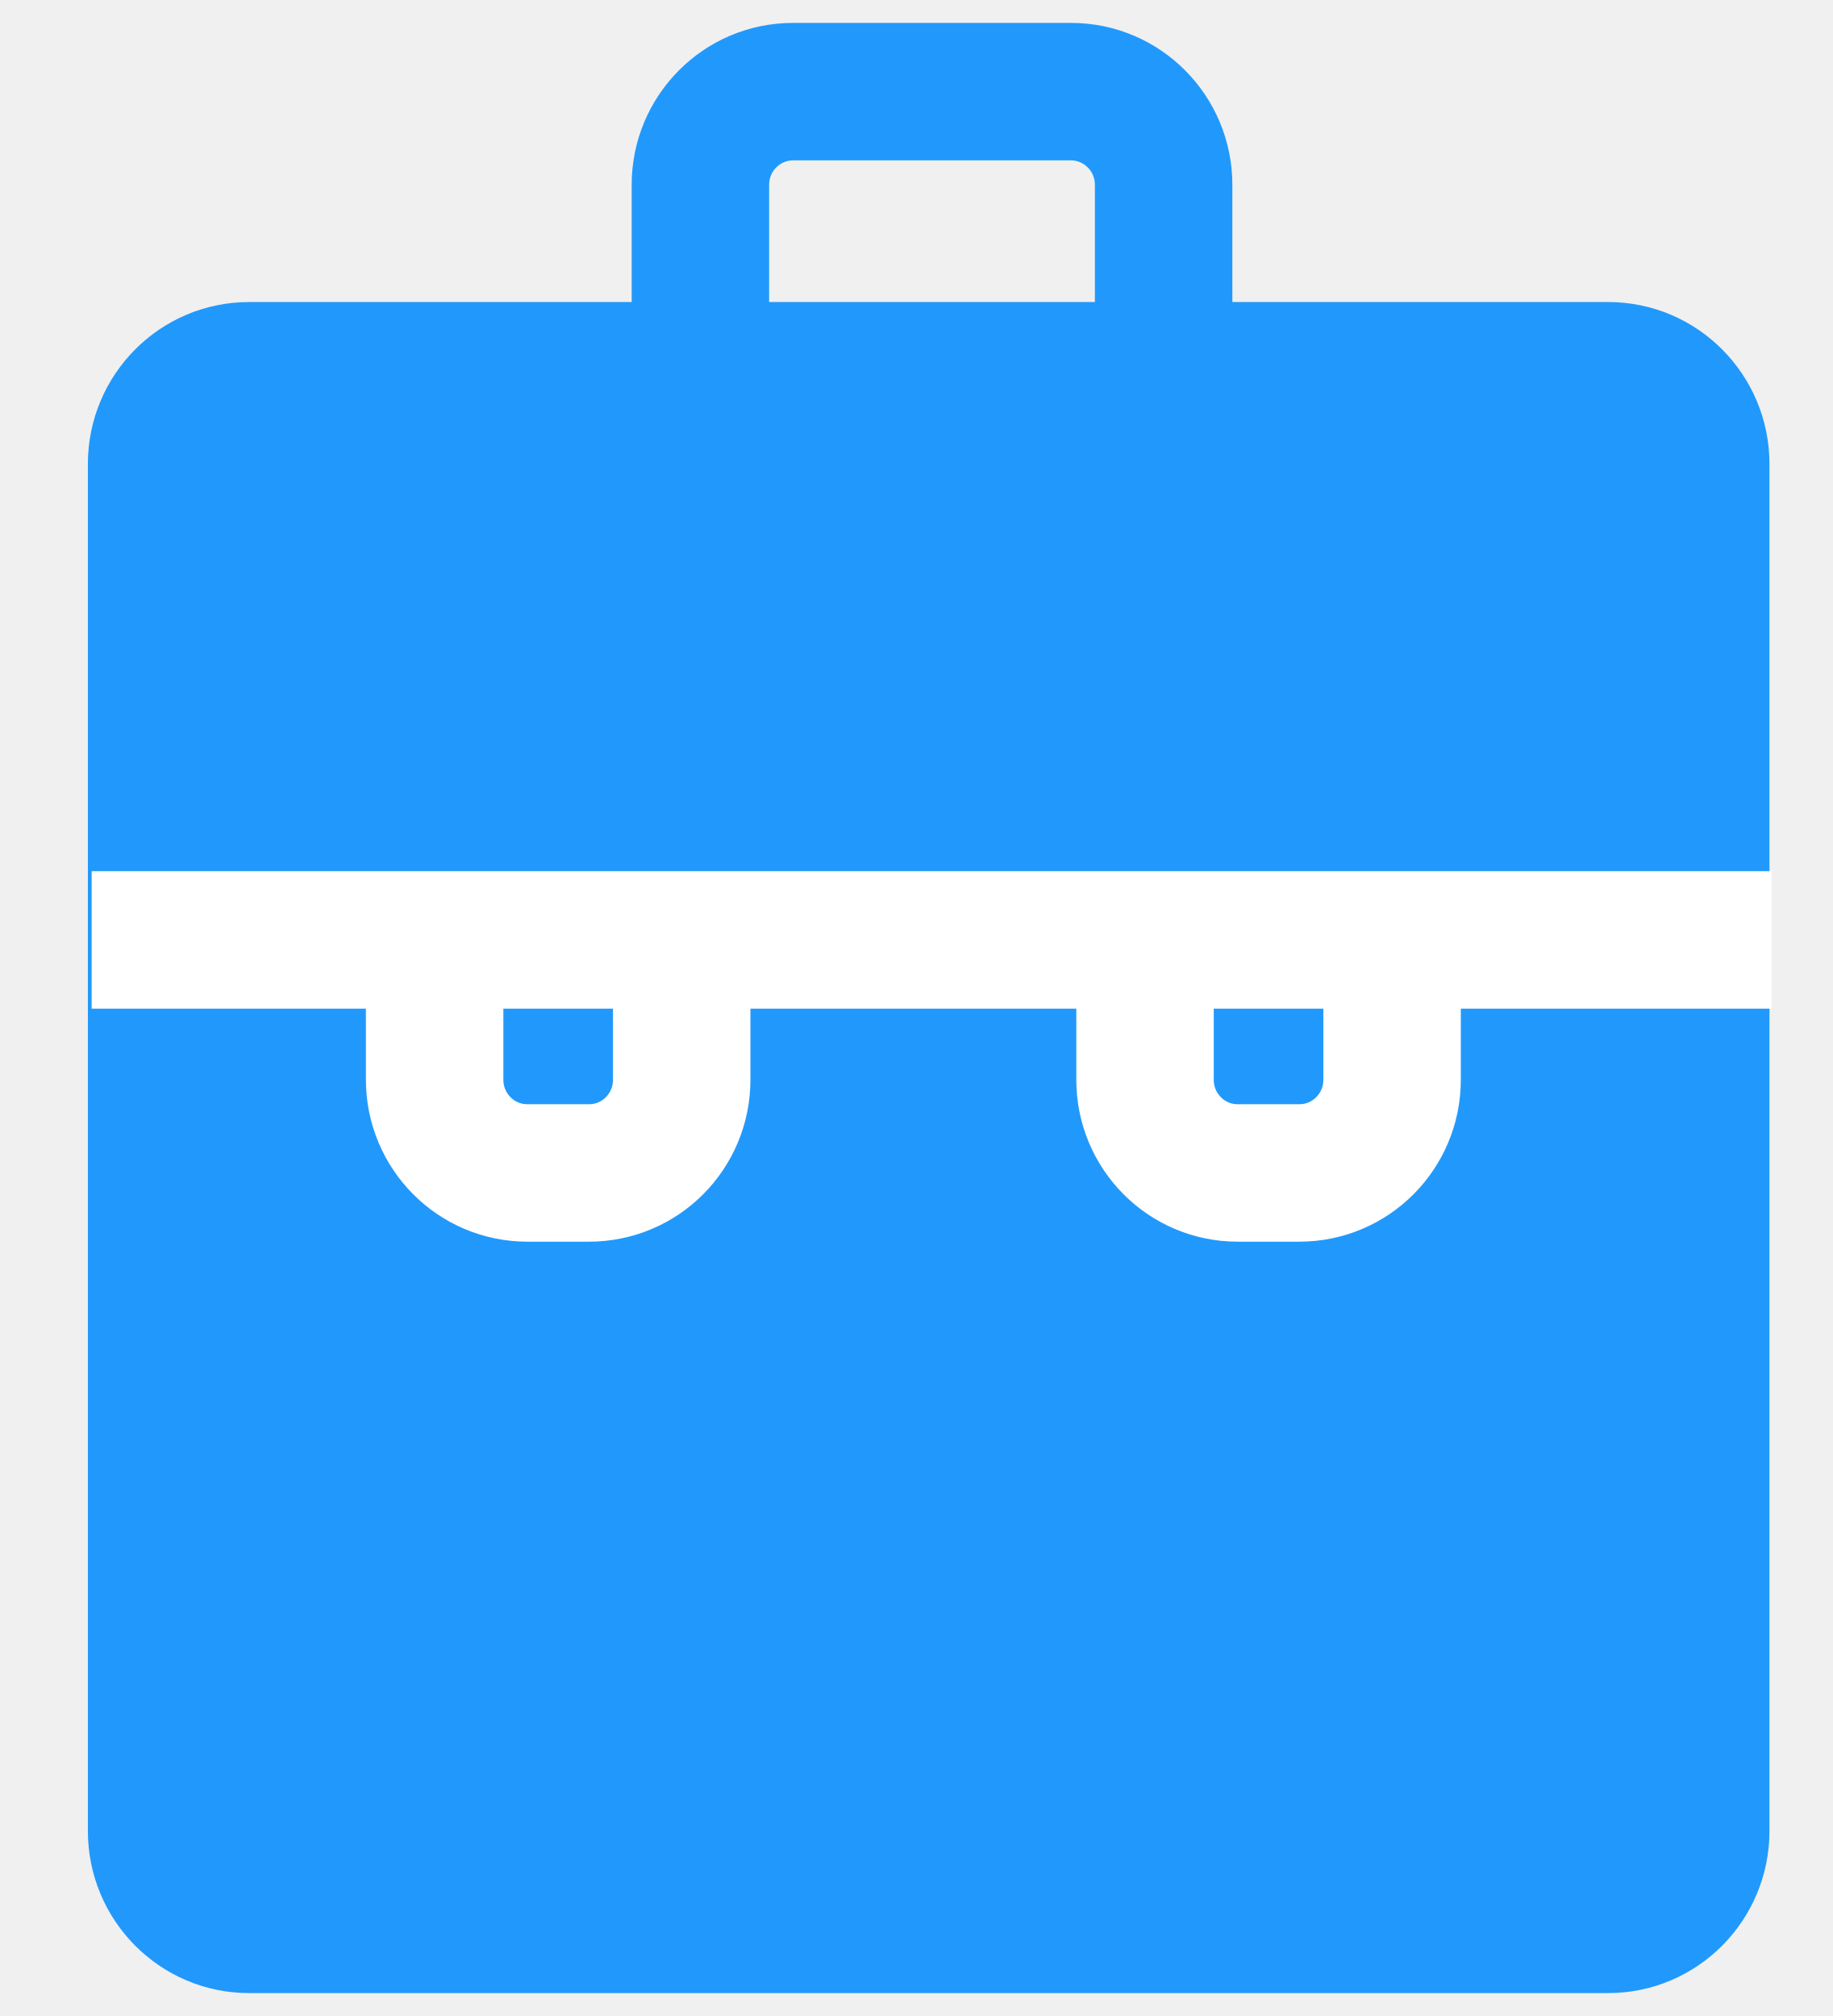
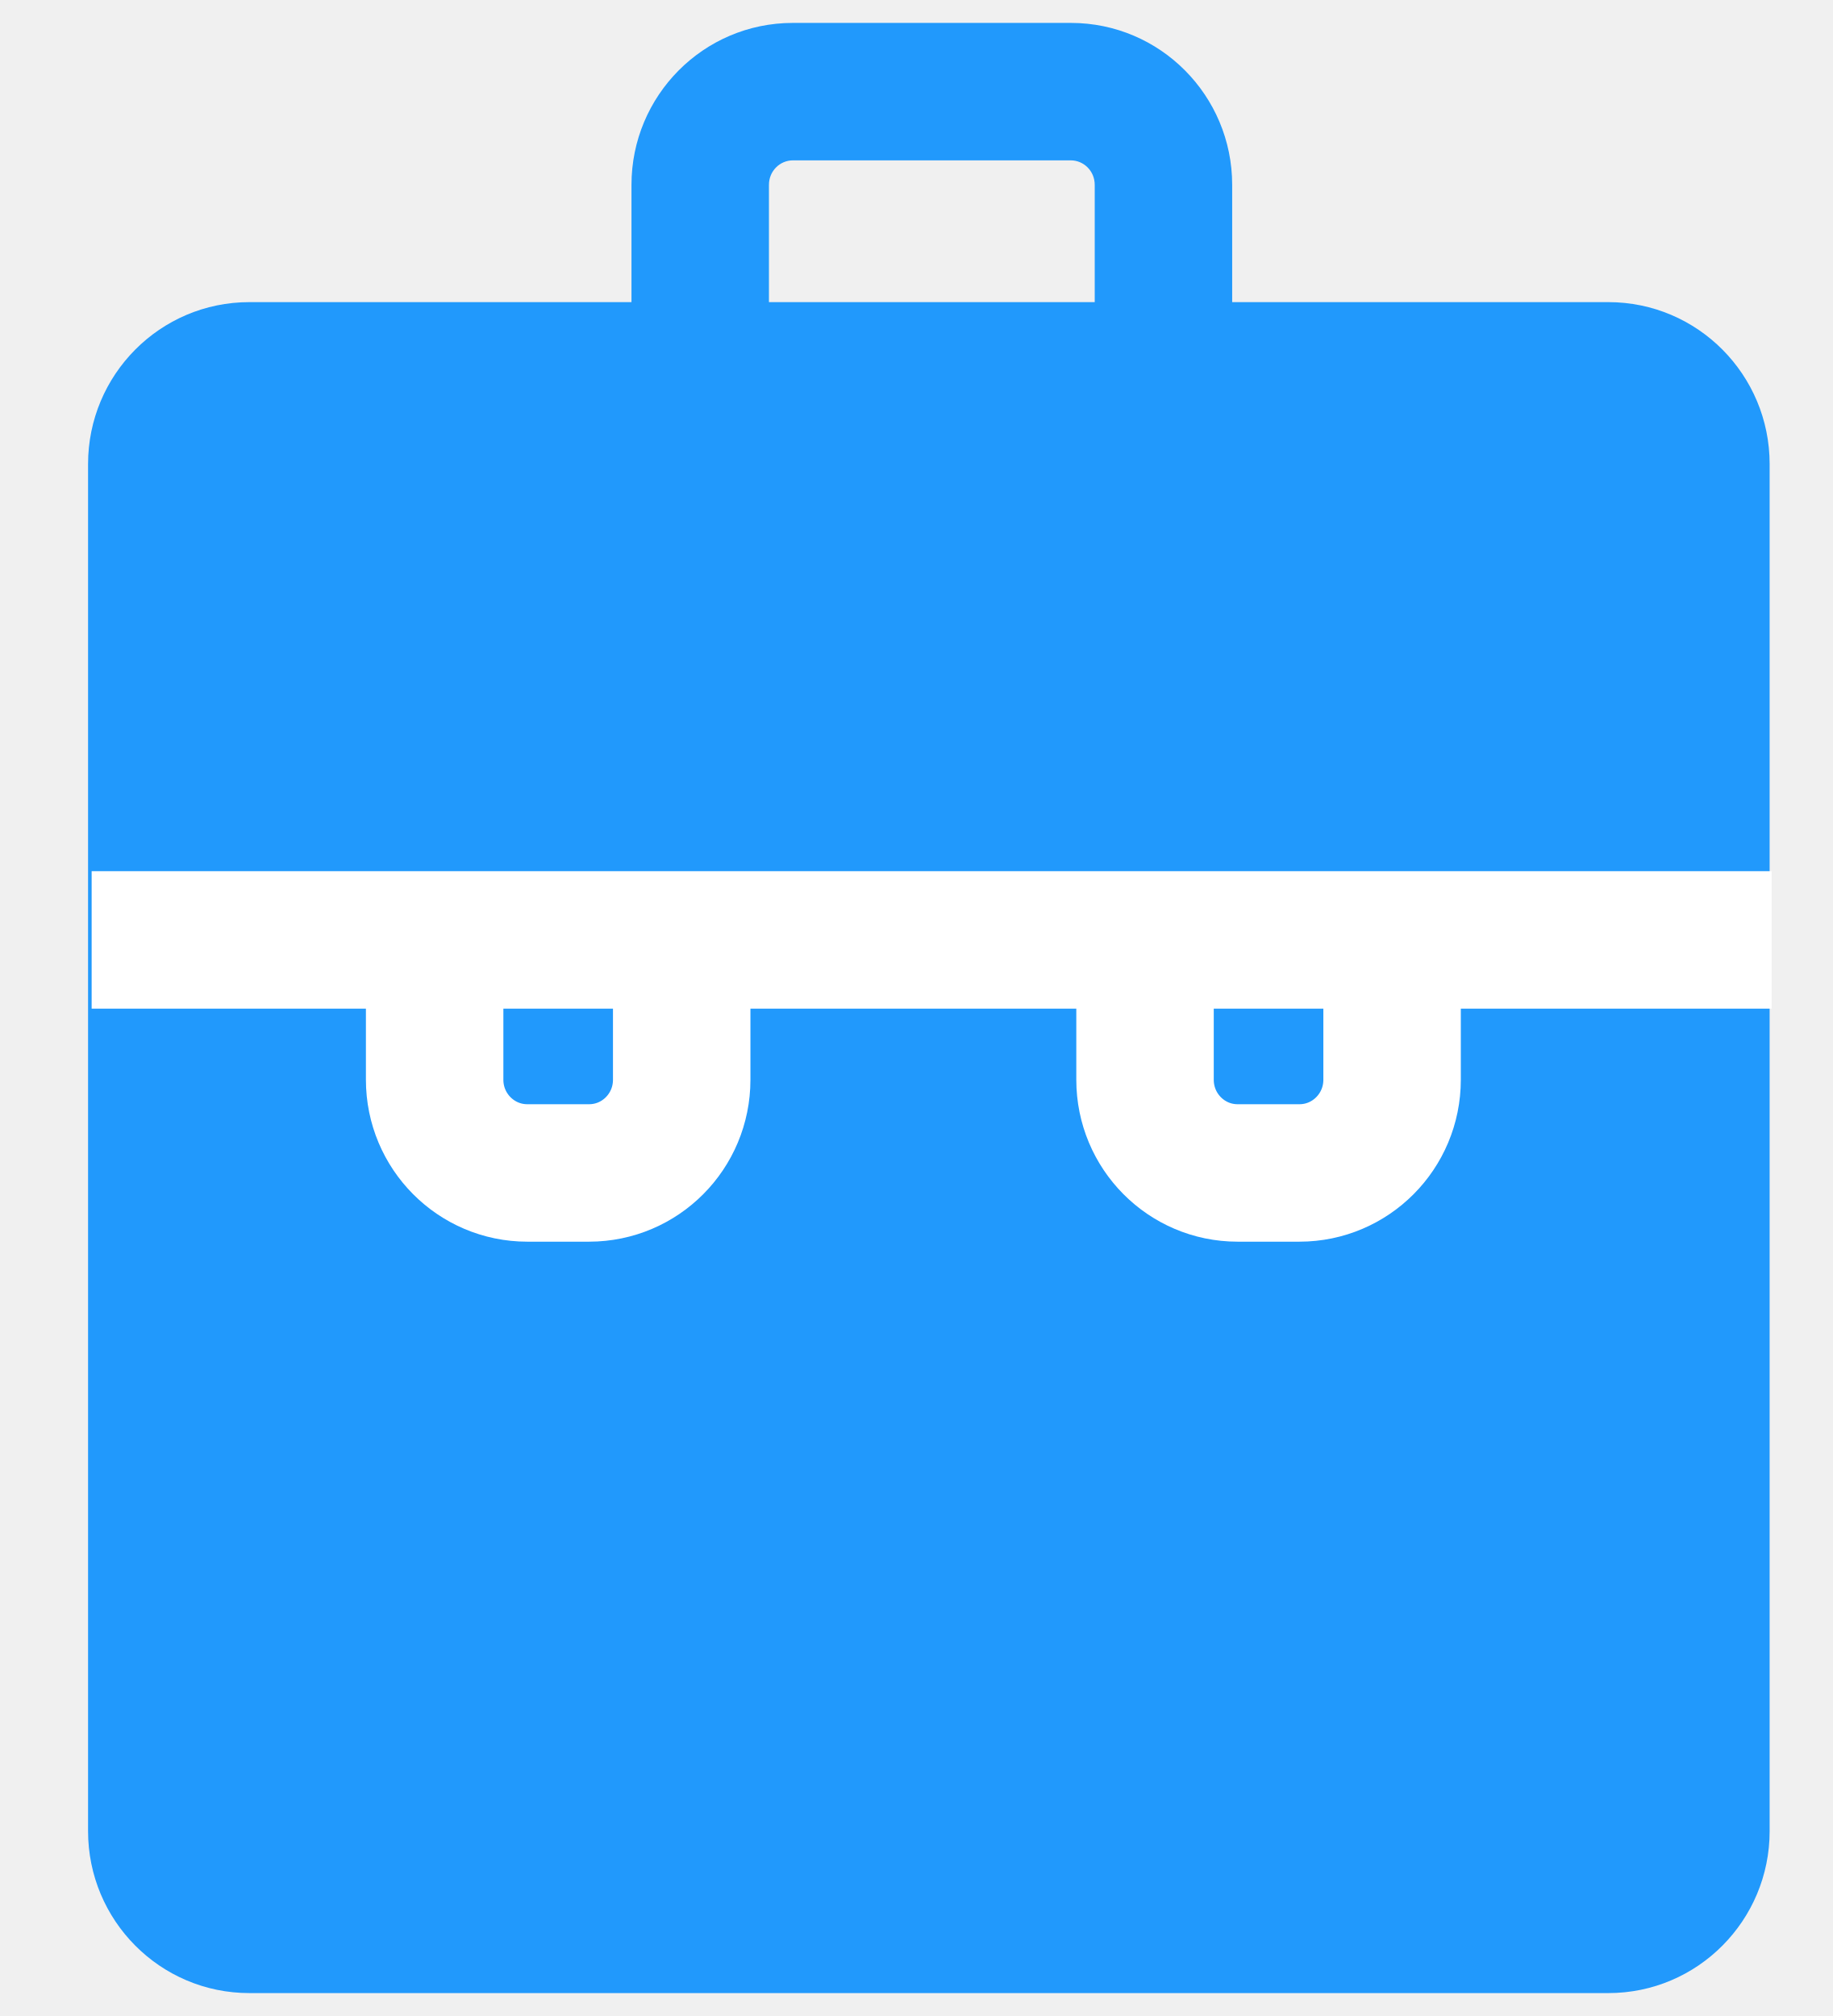
<svg xmlns="http://www.w3.org/2000/svg" width="20" height="22" viewBox="0 0 20 22" fill="none">
-   <path d="M8.654 1.75H11.687V0.25H8.654V1.75ZM11.948 2.017V4.052H13.448V2.017H11.948ZM8.393 4.052V2.017H6.893V4.052H8.393ZM11.687 1.75C11.826 1.75 11.948 1.865 11.948 2.017H13.448C13.448 1.046 12.664 0.25 11.687 0.25V1.75ZM8.654 0.25C7.677 0.25 6.893 1.046 6.893 2.017H8.393C8.393 1.865 8.514 1.75 8.654 1.75V0.25Z" fill="#2199FC" />
-   <path d="M17.548 4.046H2.72C2.162 4.046 1.709 4.501 1.709 5.063V19.982C1.709 20.544 2.162 21 2.72 21H17.548C18.107 21 18.559 20.544 18.559 19.982V5.063C18.559 4.501 18.107 4.046 17.548 4.046Z" fill="#2199FC" />
-   <path d="M2.72 4.796H17.548V3.296H2.72V4.796ZM17.809 5.063V19.982H19.309V5.063H17.809ZM17.548 20.25H2.72V21.75H17.548V20.25ZM2.459 19.982V5.063H0.959V19.982H2.459ZM2.72 20.25C2.58 20.25 2.459 20.134 2.459 19.982H0.959C0.959 20.954 1.743 21.75 2.72 21.75V20.25ZM17.809 19.982C17.809 20.134 17.688 20.25 17.548 20.25V21.75C18.525 21.75 19.309 20.954 19.309 19.982H17.809ZM17.548 4.796C17.688 4.796 17.809 4.911 17.809 5.063H19.309C19.309 4.091 18.525 3.296 17.548 3.296V4.796ZM2.72 3.296C1.743 3.296 0.959 4.091 0.959 5.063H2.459C2.459 4.911 2.58 4.796 2.72 4.796V3.296Z" fill="#2199FC" />
+   <path d="M8.652 1.75H11.685V0.25H8.652V1.75ZM11.946 2.017V4.052H13.446V2.017H11.946ZM8.391 4.052V2.017H6.891V4.052H8.391ZM11.685 1.75C11.825 1.75 11.946 1.865 11.946 2.017H13.446C13.446 1.046 12.662 0.25 11.685 0.25V1.75ZM8.652 0.25C7.675 0.25 6.891 1.046 6.891 2.017H8.391C8.391 1.865 8.512 1.75 8.652 1.75V0.25Z" fill="#2199FC" />
+   <path d="M17.55 4.047H2.722C2.164 4.047 1.711 4.502 1.711 5.064V19.983C1.711 20.545 2.164 21 2.722 21H17.55C18.109 21 18.561 20.545 18.561 19.983V5.064C18.561 4.502 18.109 4.047 17.55 4.047Z" fill="#2199FC" />
+   <path d="M2.722 4.797H17.55V3.297H2.722V4.797ZM17.811 5.064V19.983H19.311V5.064H17.811ZM17.55 20.25H2.722V21.75H17.55V20.25ZM2.461 19.983V5.064H0.961V19.983H2.461ZM2.722 20.25C2.582 20.25 2.461 20.135 2.461 19.983H0.961C0.961 20.955 1.745 21.75 2.722 21.75V20.25ZM17.811 19.983C17.811 20.135 17.69 20.25 17.55 20.25V21.75C18.527 21.75 19.311 20.955 19.311 19.983H17.811ZM17.55 4.797C17.69 4.797 17.811 4.912 17.811 5.064H19.311C19.311 4.092 18.527 3.297 17.55 3.297V4.797ZM2.722 3.297C1.745 3.297 0.961 4.092 0.961 5.064H2.461C2.461 4.912 2.582 4.797 2.722 4.797V3.297Z" fill="#2199FC" />
  <path d="M7.439 10.088V11.783C7.439 12.345 6.987 12.8 6.428 12.8H5.754C5.196 12.8 4.743 12.345 4.743 11.783V10.088M15.191 10.088V11.783C15.191 12.345 14.738 12.8 14.18 12.8H13.505C12.947 12.8 12.495 12.345 12.495 11.783V10.088M1 10.257H19.333" stroke="white" stroke-width="1.5" />
</svg>
